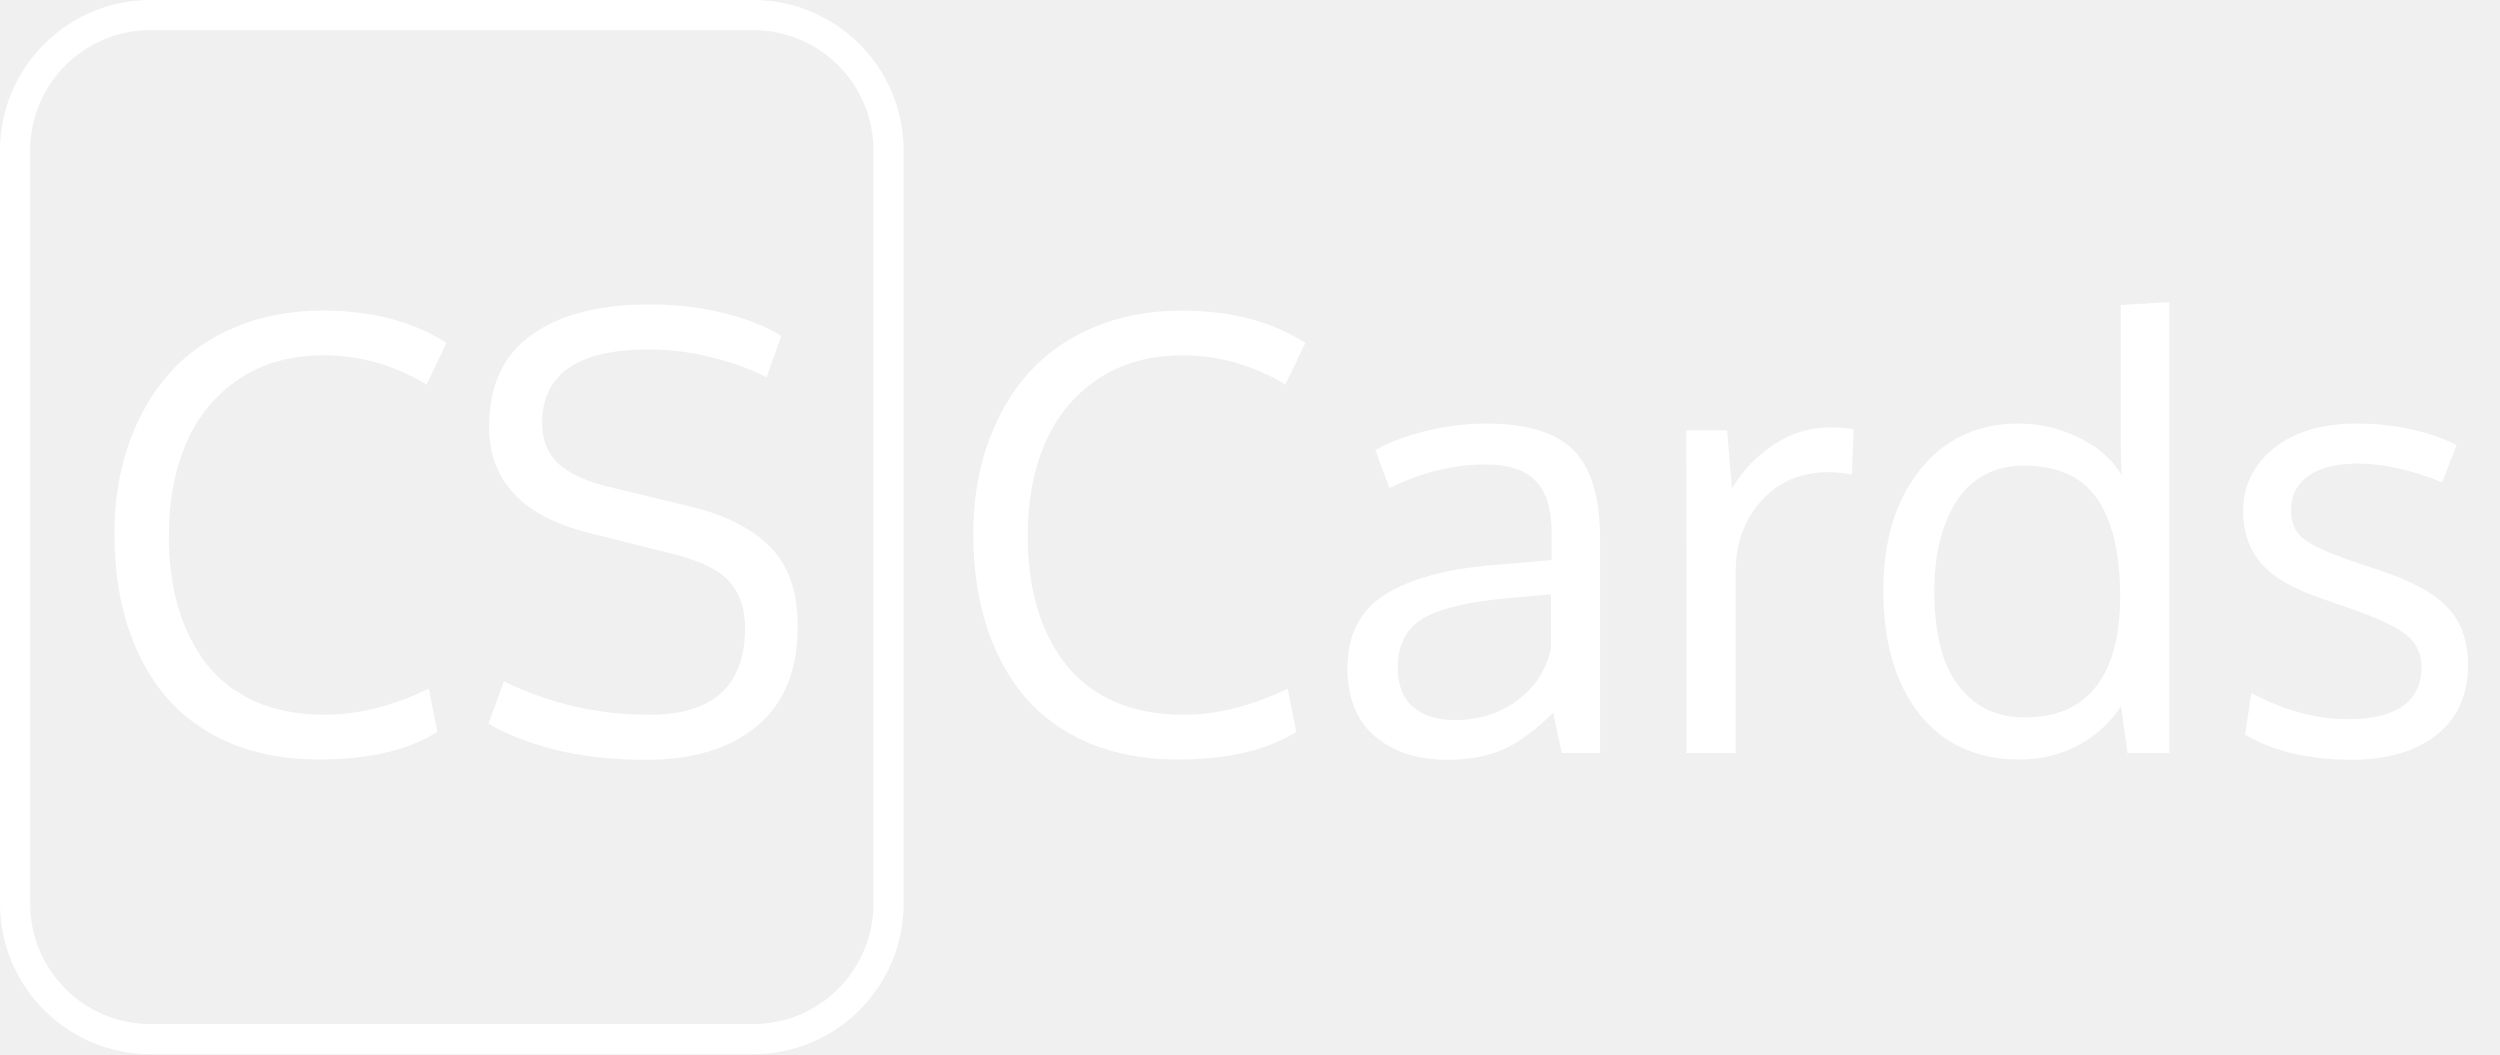
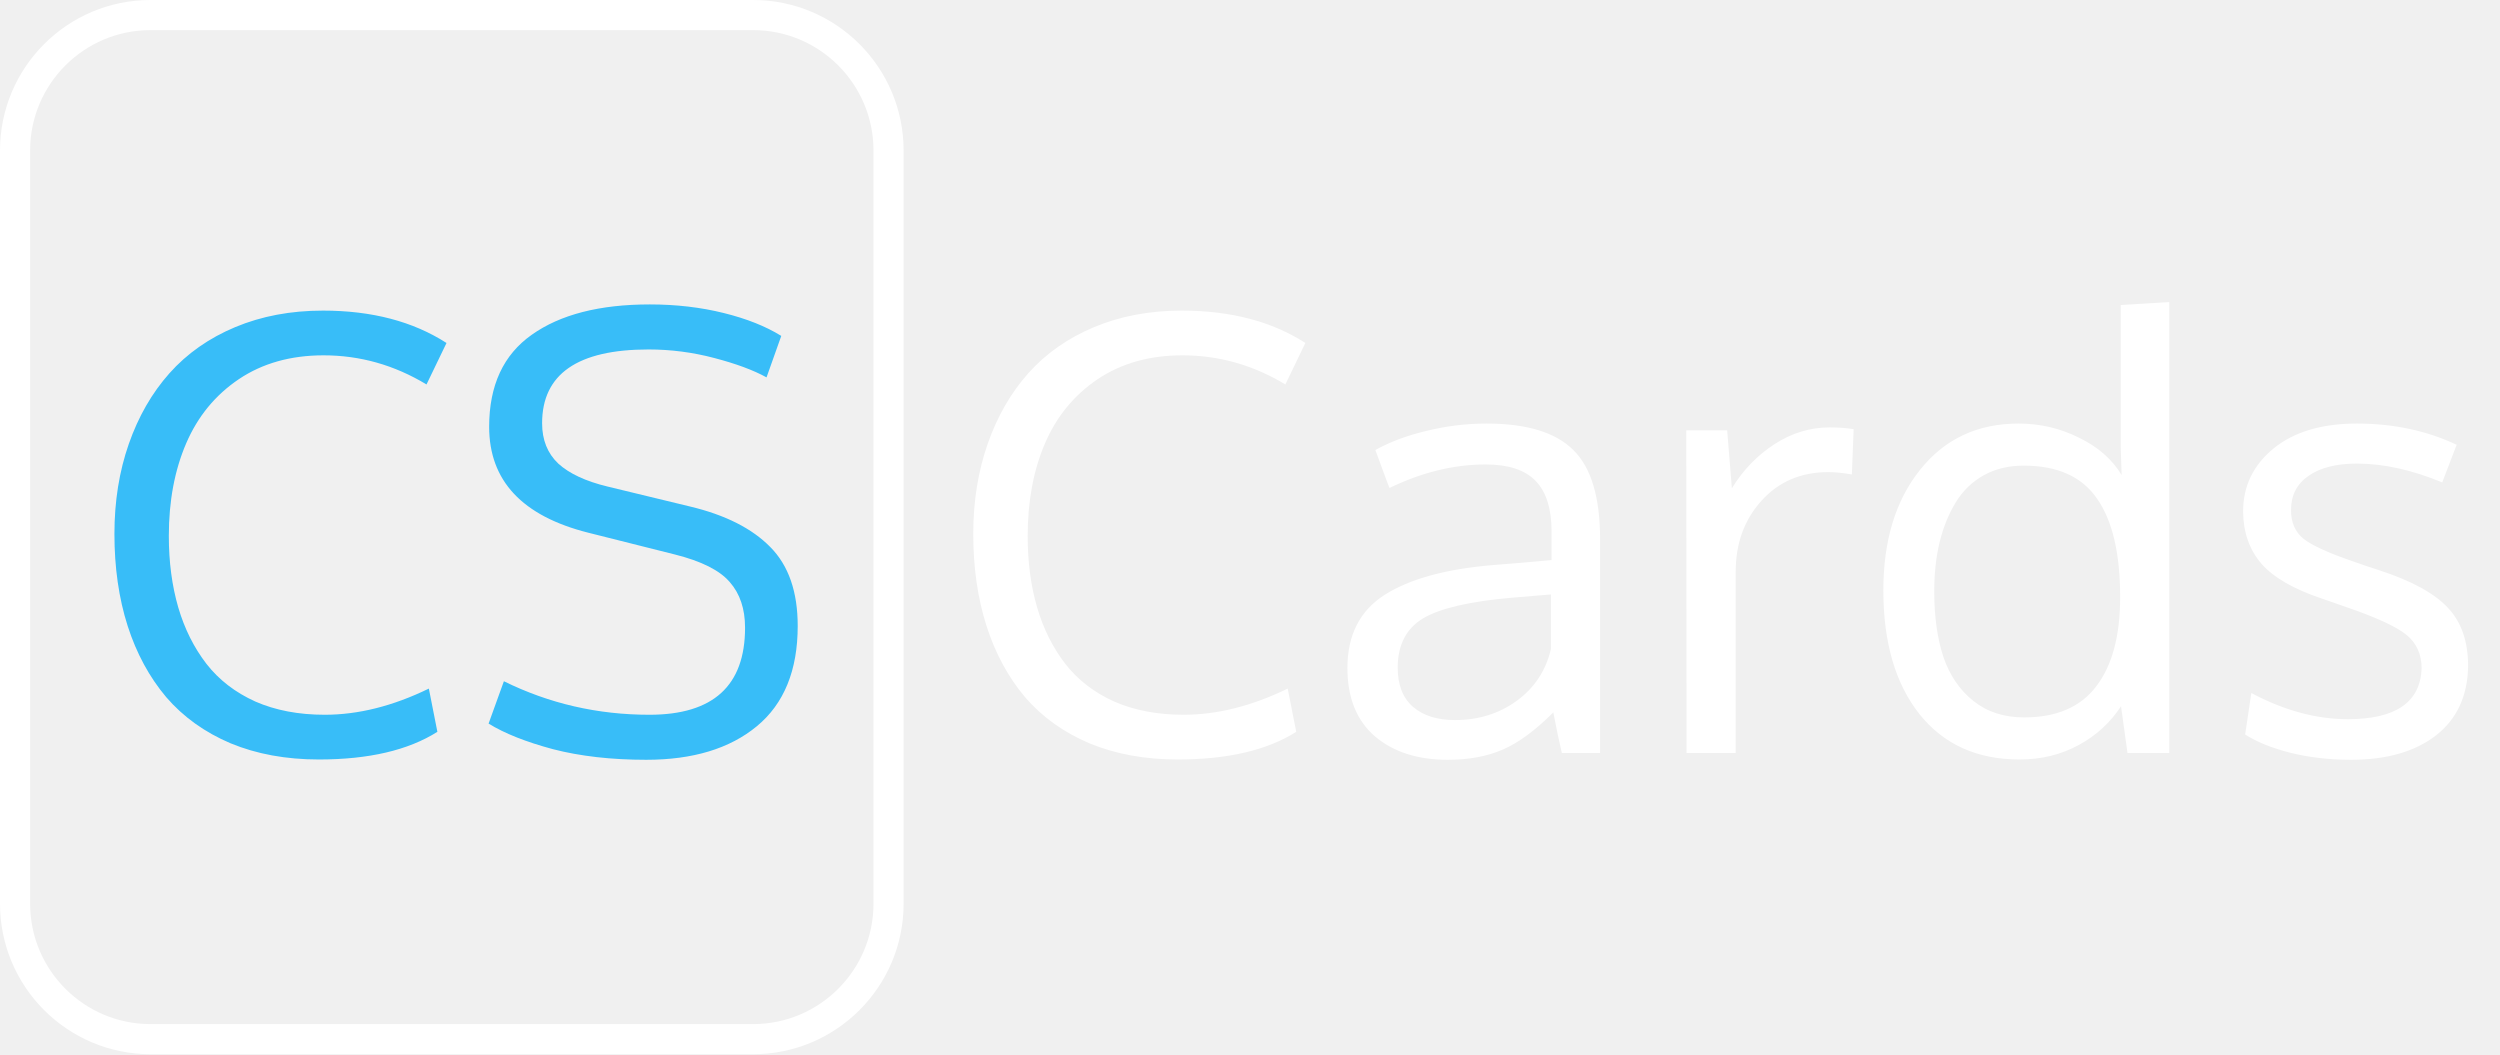
<svg xmlns="http://www.w3.org/2000/svg" width="83" height="35" viewBox="0 0 83 35" fill="none">
  <rect x="0.5" y="0.5" width="29" height="34" rx="4.5" stroke="white" />
-   <path d="M10.742 11.797C9.655 11.797 8.717 12.06 7.93 12.588C7.148 13.115 6.566 13.825 6.182 14.717C5.798 15.609 5.605 16.634 5.605 17.793C5.605 18.659 5.71 19.45 5.918 20.166C6.126 20.876 6.439 21.501 6.855 22.041C7.272 22.575 7.812 22.991 8.477 23.291C9.147 23.584 9.915 23.73 10.781 23.73C11.895 23.73 13.047 23.441 14.238 22.861L14.521 24.297C13.551 24.909 12.24 25.215 10.586 25.215C9.499 25.215 8.522 25.036 7.656 24.678C6.797 24.313 6.084 23.802 5.518 23.145C4.958 22.48 4.531 21.693 4.238 20.781C3.945 19.863 3.799 18.844 3.799 17.725C3.799 16.644 3.958 15.648 4.277 14.736C4.596 13.825 5.046 13.044 5.625 12.393C6.211 11.735 6.94 11.224 7.812 10.859C8.685 10.495 9.655 10.312 10.723 10.312C12.344 10.312 13.711 10.671 14.824 11.387L14.16 12.764C13.092 12.119 11.953 11.797 10.742 11.797ZM16.729 22.617C18.232 23.359 19.844 23.73 21.562 23.73C23.678 23.73 24.736 22.767 24.736 20.84C24.736 20.215 24.567 19.71 24.229 19.326C23.896 18.936 23.288 18.63 22.402 18.408L19.531 17.686C17.337 17.132 16.24 15.96 16.24 14.17C16.24 12.796 16.712 11.777 17.656 11.113C18.6 10.443 19.906 10.107 21.572 10.107C22.445 10.107 23.262 10.202 24.023 10.391C24.785 10.579 25.423 10.833 25.938 11.152L25.449 12.529C25.013 12.288 24.434 12.074 23.711 11.885C22.995 11.696 22.269 11.602 21.533 11.602C19.176 11.602 17.998 12.419 17.998 14.053C17.998 14.606 18.177 15.052 18.535 15.391C18.9 15.723 19.443 15.977 20.166 16.152L22.91 16.816C24.082 17.096 24.971 17.546 25.576 18.164C26.182 18.776 26.484 19.648 26.484 20.781C26.484 22.253 26.032 23.363 25.127 24.111C24.229 24.854 23.005 25.225 21.455 25.225C20.296 25.225 19.264 25.107 18.359 24.873C17.461 24.632 16.748 24.349 16.221 24.023L16.729 22.617Z" fill="white" />
+   <path d="M10.742 11.797C9.655 11.797 8.717 12.06 7.93 12.588C7.148 13.115 6.566 13.825 6.182 14.717C5.798 15.609 5.605 16.634 5.605 17.793C5.605 18.659 5.71 19.45 5.918 20.166C6.126 20.876 6.439 21.501 6.855 22.041C7.272 22.575 7.812 22.991 8.477 23.291C9.147 23.584 9.915 23.73 10.781 23.73C11.895 23.73 13.047 23.441 14.238 22.861L14.521 24.297C13.551 24.909 12.24 25.215 10.586 25.215C9.499 25.215 8.522 25.036 7.656 24.678C6.797 24.313 6.084 23.802 5.518 23.145C4.958 22.48 4.531 21.693 4.238 20.781C3.945 19.863 3.799 18.844 3.799 17.725C3.799 16.644 3.958 15.648 4.277 14.736C4.596 13.825 5.046 13.044 5.625 12.393C6.211 11.735 6.94 11.224 7.812 10.859C8.685 10.495 9.655 10.312 10.723 10.312C12.344 10.312 13.711 10.671 14.824 11.387L14.16 12.764C13.092 12.119 11.953 11.797 10.742 11.797ZM16.729 22.617C18.232 23.359 19.844 23.73 21.562 23.73C23.678 23.73 24.736 22.767 24.736 20.84C24.736 20.215 24.567 19.71 24.229 19.326C23.896 18.936 23.288 18.63 22.402 18.408L19.531 17.686C17.337 17.132 16.24 15.96 16.24 14.17C16.24 12.796 16.712 11.777 17.656 11.113C18.6 10.443 19.906 10.107 21.572 10.107C22.445 10.107 23.262 10.202 24.023 10.391C24.785 10.579 25.423 10.833 25.938 11.152L25.449 12.529C25.013 12.288 24.434 12.074 23.711 11.885C22.995 11.696 22.269 11.602 21.533 11.602C19.176 11.602 17.998 12.419 17.998 14.053C17.998 14.606 18.177 15.052 18.535 15.391C18.9 15.723 19.443 15.977 20.166 16.152L22.91 16.816C24.082 17.096 24.971 17.546 25.576 18.164C26.182 18.776 26.484 19.648 26.484 20.781C26.484 22.253 26.032 23.363 25.127 24.111C24.229 24.854 23.005 25.225 21.455 25.225C20.296 25.225 19.264 25.107 18.359 24.873C17.461 24.632 16.748 24.349 16.221 24.023L16.729 22.617Z" fill="#38BDF8" />
  <path d="M39.256 11.797C38.169 11.797 37.231 12.06 36.443 12.588C35.662 13.115 35.079 13.825 34.695 14.717C34.311 15.609 34.119 16.634 34.119 17.793C34.119 18.659 34.223 19.45 34.432 20.166C34.64 20.876 34.953 21.501 35.369 22.041C35.786 22.575 36.326 22.991 36.99 23.291C37.661 23.584 38.429 23.73 39.295 23.73C40.408 23.73 41.56 23.441 42.752 22.861L43.035 24.297C42.065 24.909 40.753 25.215 39.1 25.215C38.012 25.215 37.036 25.036 36.17 24.678C35.31 24.313 34.598 23.802 34.031 23.145C33.471 22.48 33.045 21.693 32.752 20.781C32.459 19.863 32.312 18.844 32.312 17.725C32.312 16.644 32.472 15.648 32.791 14.736C33.11 13.825 33.559 13.044 34.139 12.393C34.725 11.735 35.454 11.224 36.326 10.859C37.199 10.495 38.169 10.312 39.236 10.312C40.857 10.312 42.225 10.671 43.338 11.387L42.674 12.764C41.606 12.119 40.467 11.797 39.256 11.797ZM48.309 23.906C49.083 23.906 49.764 23.695 50.35 23.271C50.942 22.842 51.323 22.266 51.492 21.543V19.736C51.46 19.736 51.261 19.753 50.897 19.785C50.538 19.818 50.304 19.837 50.193 19.844C48.781 19.967 47.794 20.199 47.234 20.537C46.681 20.876 46.404 21.419 46.404 22.168C46.404 22.741 46.574 23.174 46.912 23.467C47.251 23.76 47.716 23.906 48.309 23.906ZM51.853 25C51.756 24.583 51.661 24.134 51.57 23.652C50.978 24.245 50.421 24.655 49.9 24.883C49.38 25.111 48.768 25.225 48.065 25.225C47.062 25.225 46.255 24.964 45.643 24.443C45.037 23.916 44.734 23.161 44.734 22.178C44.734 21.084 45.148 20.273 45.975 19.746C46.808 19.219 48.006 18.89 49.568 18.76C49.783 18.74 50.105 18.714 50.535 18.682C50.971 18.643 51.297 18.613 51.512 18.594V17.646C51.512 16.891 51.336 16.331 50.984 15.967C50.633 15.602 50.079 15.42 49.324 15.42C48.27 15.42 47.205 15.68 46.131 16.201C46.098 16.123 46.014 15.898 45.877 15.527C45.74 15.15 45.669 14.954 45.662 14.941C46.137 14.675 46.7 14.463 47.352 14.307C48.009 14.144 48.676 14.062 49.353 14.062C50.688 14.062 51.648 14.355 52.234 14.941C52.827 15.521 53.123 16.51 53.123 17.91V25H51.853ZM60.74 14.19C61.033 14.19 61.3 14.209 61.541 14.248L61.482 15.752C61.183 15.7 60.922 15.674 60.701 15.674C59.79 15.674 59.047 15.993 58.475 16.631C57.908 17.262 57.625 18.047 57.625 18.984V25H55.994C55.988 18.424 55.984 14.854 55.984 14.287H57.342L57.498 16.211C57.869 15.605 58.341 15.117 58.914 14.746C59.487 14.375 60.096 14.19 60.74 14.19ZM67.205 23.818C68.279 23.818 69.077 23.473 69.598 22.783C70.125 22.093 70.389 21.107 70.389 19.824C70.389 18.379 70.135 17.292 69.627 16.562C69.126 15.827 68.312 15.459 67.186 15.459C66.684 15.459 66.242 15.566 65.857 15.781C65.473 15.996 65.164 16.296 64.93 16.68C64.695 17.064 64.516 17.506 64.393 18.008C64.275 18.503 64.217 19.046 64.217 19.639C64.217 20.472 64.318 21.195 64.519 21.807C64.728 22.419 65.06 22.907 65.516 23.271C65.971 23.636 66.534 23.818 67.205 23.818ZM70.418 23.447C70.066 23.988 69.598 24.417 69.012 24.736C68.426 25.055 67.772 25.215 67.049 25.215C65.636 25.215 64.529 24.713 63.728 23.711C62.928 22.702 62.527 21.331 62.527 19.6C62.527 17.946 62.934 16.611 63.748 15.596C64.562 14.574 65.652 14.062 67.019 14.062C67.729 14.062 68.397 14.219 69.022 14.531C69.653 14.837 70.125 15.251 70.438 15.771L70.408 14.844V10.127L72.019 10.029V25H70.633L70.418 23.447ZM78.055 25.225C77.326 25.225 76.652 25.146 76.033 24.99C75.421 24.834 74.923 24.632 74.539 24.385L74.744 23.008C75.831 23.587 76.899 23.877 77.947 23.877C79.536 23.877 80.353 23.317 80.398 22.197C80.398 21.722 80.229 21.348 79.891 21.074C79.552 20.801 78.888 20.495 77.898 20.156L77.088 19.873C76.15 19.561 75.48 19.173 75.076 18.711C74.679 18.249 74.477 17.672 74.471 16.982C74.471 16.143 74.806 15.446 75.477 14.893C76.154 14.339 77.078 14.062 78.25 14.062C79.461 14.062 80.564 14.297 81.561 14.766L81.082 16.016C80.073 15.599 79.129 15.391 78.25 15.391C77.566 15.391 77.029 15.527 76.639 15.801C76.255 16.068 76.062 16.445 76.062 16.934C76.062 17.35 76.203 17.669 76.482 17.891C76.762 18.112 77.322 18.366 78.162 18.652C78.377 18.73 78.647 18.822 78.973 18.926C80.053 19.277 80.818 19.694 81.268 20.176C81.717 20.651 81.941 21.296 81.941 22.109C81.928 23.099 81.574 23.867 80.877 24.414C80.18 24.954 79.24 25.225 78.055 25.225Z" fill="white" />
</svg>
